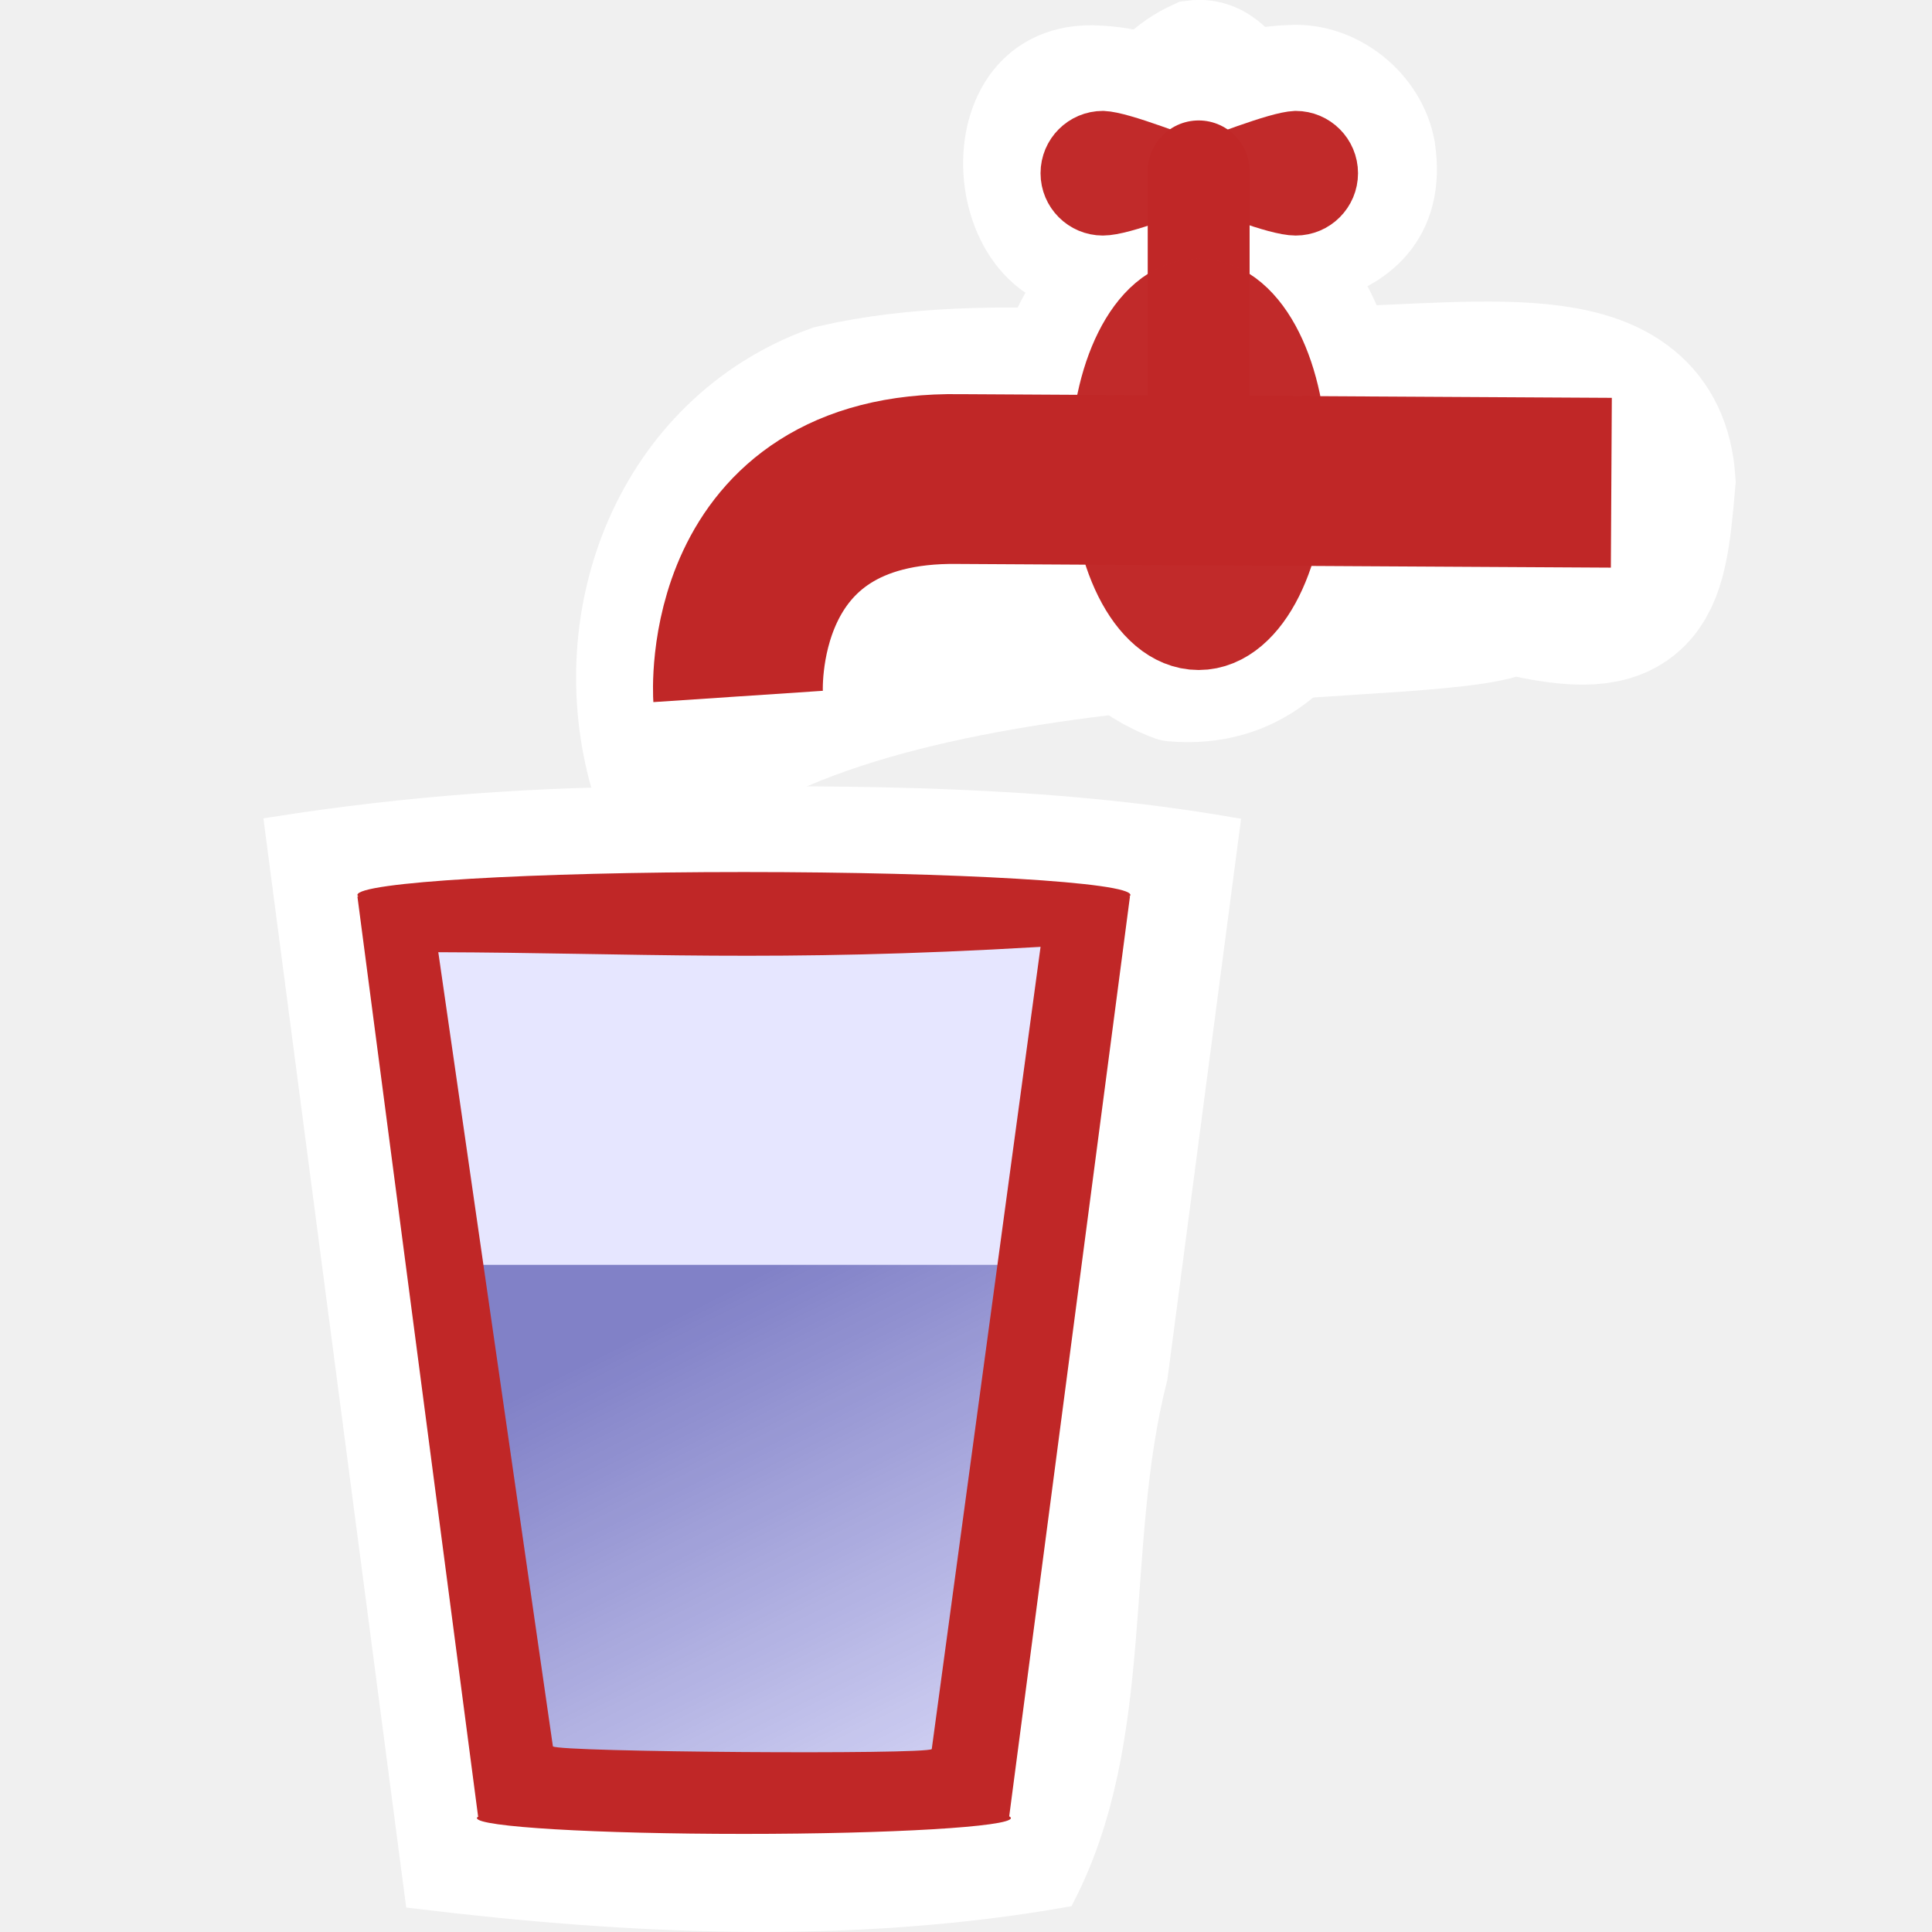
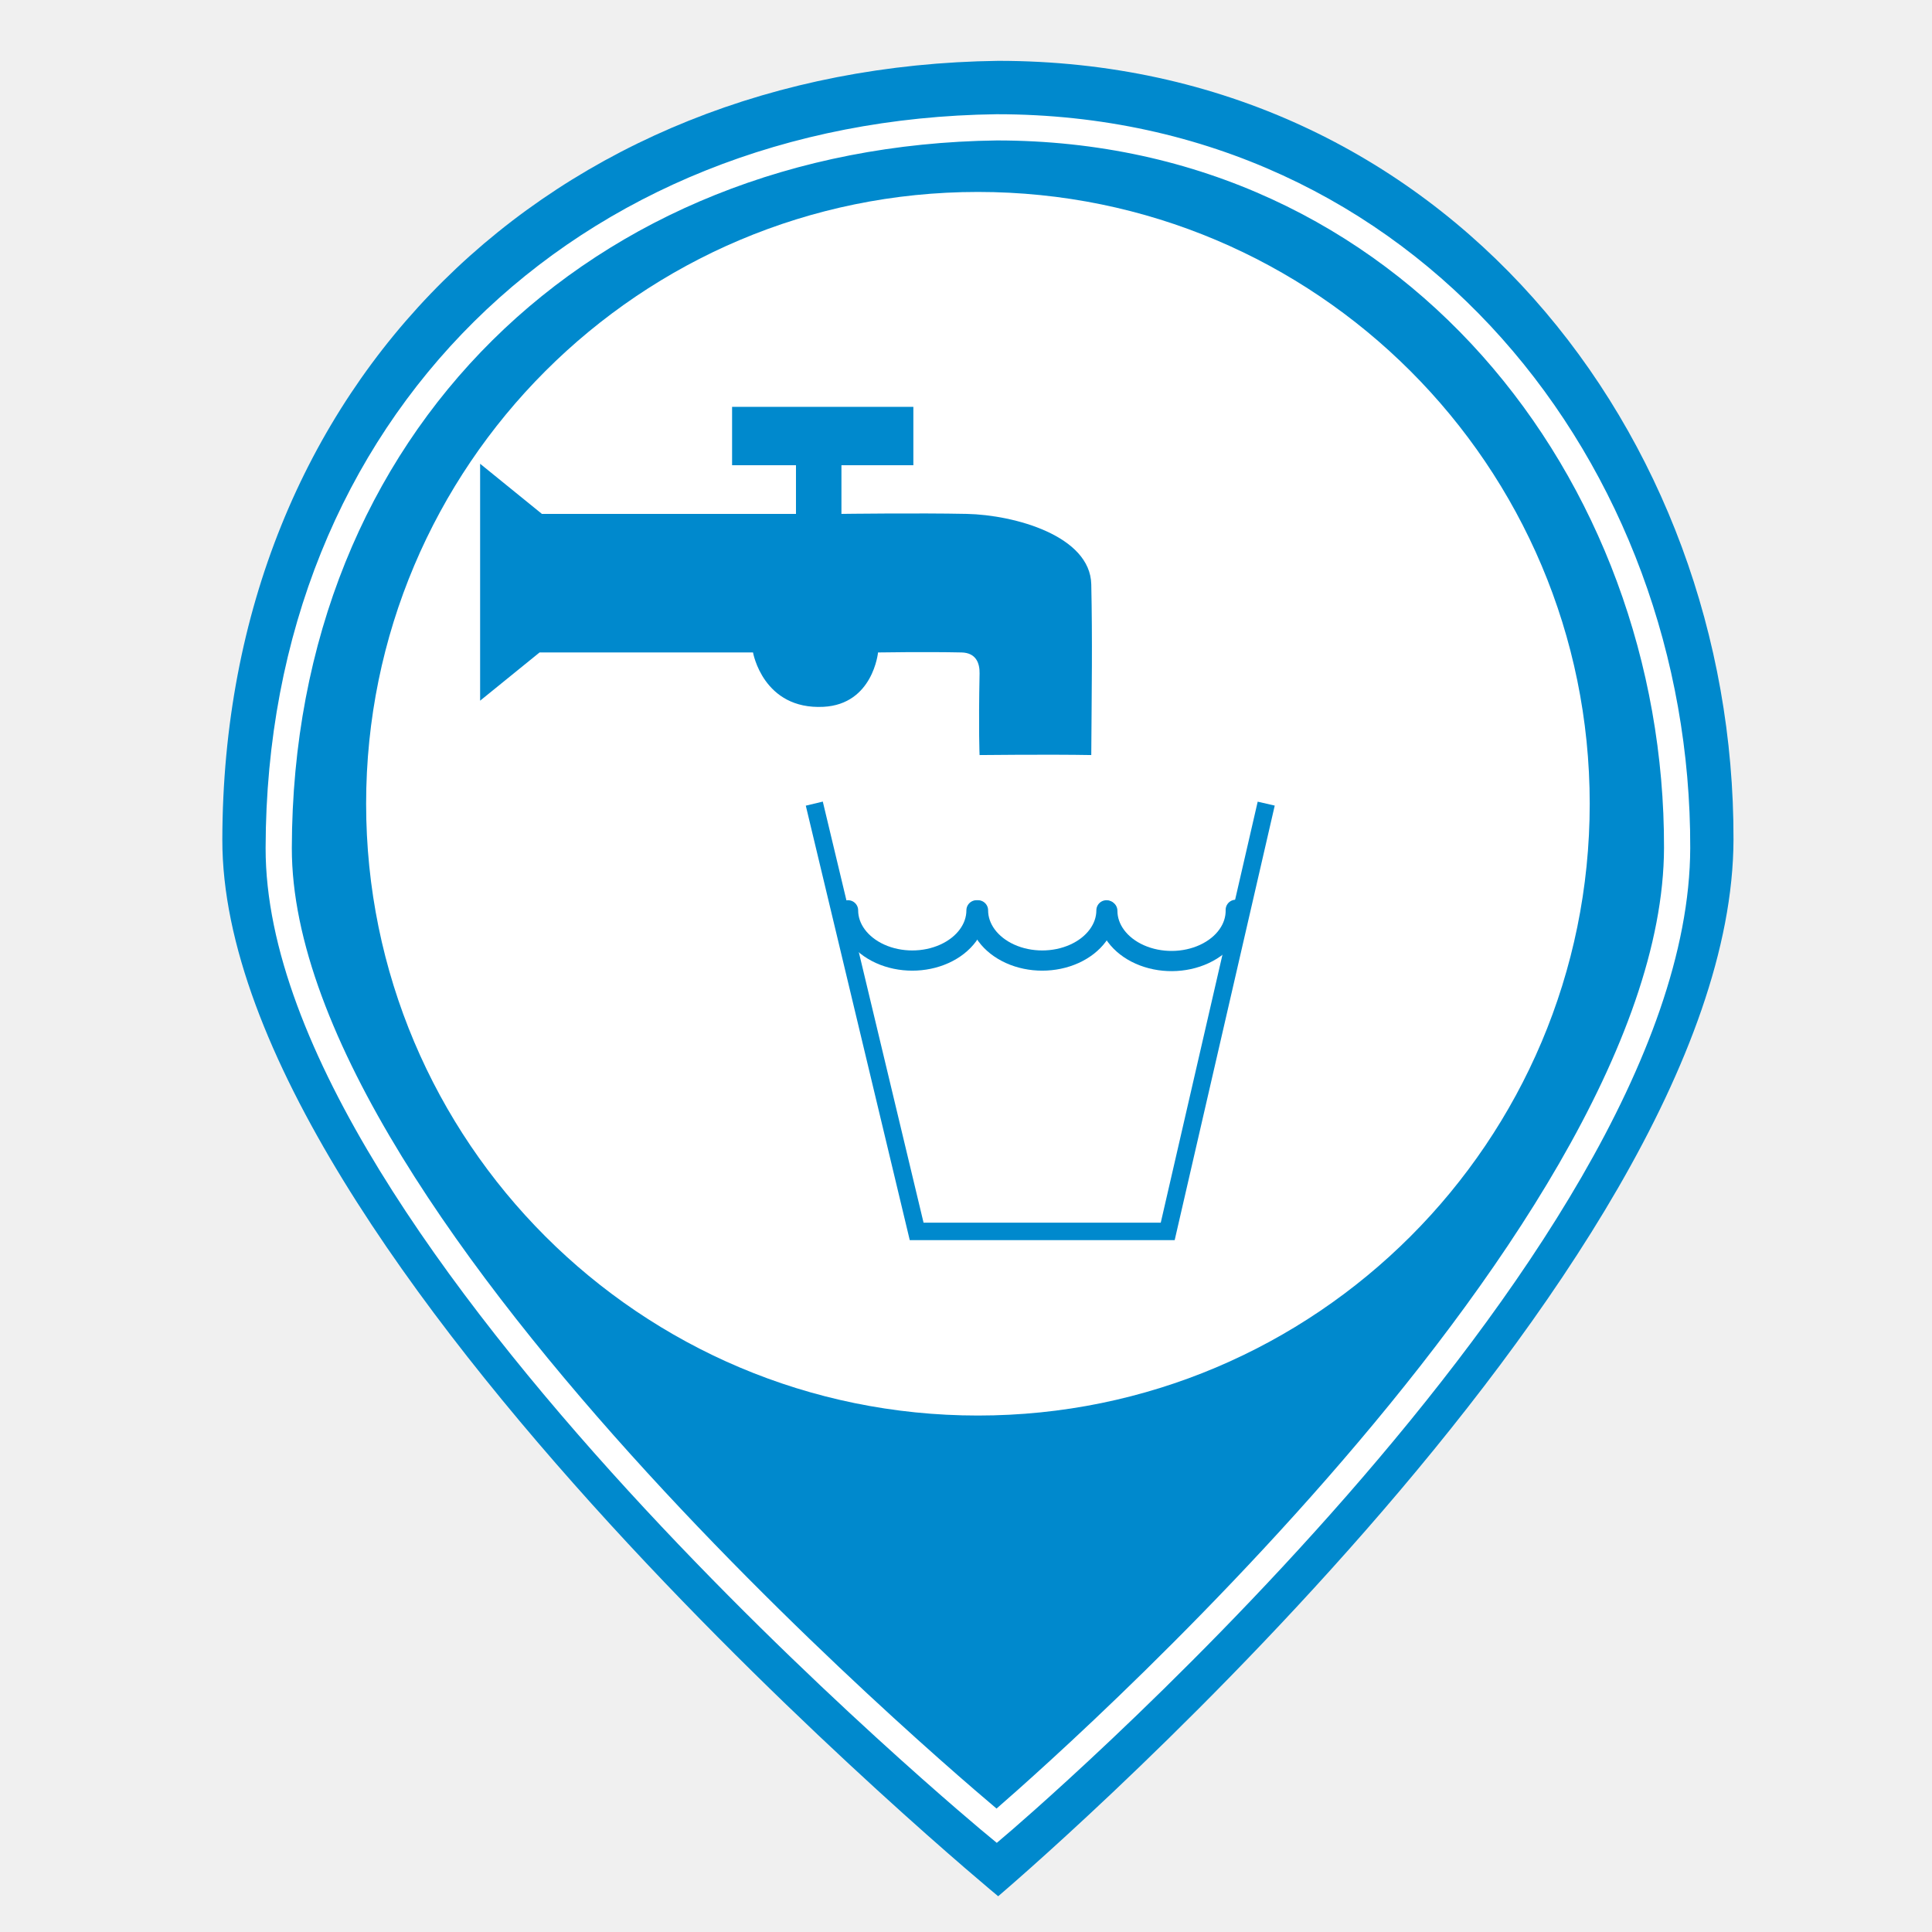
- <svg xmlns="http://www.w3.org/2000/svg" xmlns:xlink="http://www.w3.org/1999/xlink" height="22" id="svg2" version="1.0" width="22">
-   <defs id="defs4">
-     <linearGradient id="linearGradient4196">
-       <stop style="stop-color:#000080;stop-opacity:1;" offset="0" id="stop4198" />
-       <stop style="stop-color:#000080;stop-opacity:0;" offset="1" id="stop4200" />
-     </linearGradient>
-     <symbol id="symbol-university" viewBox="244.5 110 489 219.9">
-       <path d="m 79,43 57,119 c 0,0 21,-96 104,-96 83,0 124,106 124,106 L 407,39 489,22 0,17 79,43 Z" id="path4460" />
-       <path d="M 94,176 73,215" id="path4462" style="fill:none;stroke:#000000;stroke-width:20" />
-       <path d="M 300,19 C 300,29.5 277.4,38 249.5,38 221.6,38 199,29.5 199,19 199,8.5 221.6,0 249.5,0 277.4,0 300,8.5 300,19 Z" id="path4464" />
-       <path d="M 112,216 96,178 64,88 C 64,88 55,80 60,53 65,26 76,29 76,29" id="path4466" ill="none" style="stroke:#000000;stroke-width:20" />
-     </symbol>
-     <linearGradient xlink:href="#linearGradient4196" id="linearGradient4206" x1="29.023" y1="70.434" x2="44.755" y2="101.627" gradientUnits="userSpaceOnUse" gradientTransform="matrix(0.218813,0,0,0.218813,0.4743535,6.2430753e-6)" />
-   </defs>
-   <g id="layer3" style="display:none;stroke:#757575;stroke-opacity:1" transform="matrix(48.14969,0,0,48.14969,-536.2733,44.69325)">
-     <rect height="10" id="rect4134" style="display:inline;fill:none;stroke:#757575;stroke-width:0.1;stroke-miterlimit:4;stroke-dasharray:none;stroke-opacity:1" width="10" x="1" y="1" />
-     <rect height="8" id="rect4136" style="display:inline;fill:none;stroke:#757575;stroke-width:0.1;stroke-miterlimit:4;stroke-dasharray:none;stroke-opacity:1" width="8" x="2" y="2" />
+ <svg xmlns="http://www.w3.org/2000/svg" height="200" id="svg2" version="1.0" width="200">
+   <defs id="defs22">
+     </defs>
+   <g id="g1327" transform="matrix(0.04083073,0,0,0.04083073,-0.1767767,176.9398)">
+     <path d="M 66.275,1.768 C 24.94,1.768 1.704,23.139 1.704,66.804 v 450.123 c 0,40.844 20.894,62.229 62.192,62.229 H 515.92 c 41.307,0 62.229,-20.316 62.229,-62.229 V 66.804 c 0,-42.601 -20.922,-65.036 -63.522,-65.036 -0.003,0 -448.494,-0.143 -448.352,0 z" id="path1329" style="fill:#111111;fill-opacity:0;stroke:#eeeeee;stroke-width:3.408;stroke-opacity:0" />
  </g>
-   <path style="opacity:0.985;fill:#ffffff;fill-opacity:1;stroke:#ffffff;stroke-width:0.58;stroke-linecap:round;stroke-linejoin:round;stroke-miterlimit:4;stroke-dashoffset:0;stroke-opacity:1" d="m 12.437,0.577 c -1.756,-0.007 -1.452,2.991 0.252,2.674 1.004,0.026 2.749,-1.106 1.603,-2.101 -0.573,-0.274 -1.209,-0.562 -1.855,-0.572 z" id="path3340-5" />
-   <path style="opacity:0.985;fill:#ffffff;fill-opacity:1;stroke:#ffffff;stroke-width:0.58;stroke-linecap:round;stroke-linejoin:round;stroke-miterlimit:4;stroke-dashoffset:0;stroke-opacity:1" d="m 14.68,0.575 c -0.968,0.024 -2.792,0.834 -1.815,2.008 0.937,1.011 3.465,0.889 3.186,-0.922 -0.111,-0.633 -0.727,-1.128 -1.371,-1.086 z" id="path3345-3" />
-   <path style="fill:#ffffff;stroke:#ffffff;stroke-width:1.16;stroke-linecap:round;stroke-linejoin:miter;stroke-miterlimit:4;stroke-dasharray:none;stroke-opacity:1" d="M 13.594,0.583 C 12.387,1.142 12.828,2.817 12.691,3.903 c -0.098,1.22 0.24,2.455 1.031,3.405 1.232,-1.822 0.995,-4.216 0.538,-6.197 C 14.15,0.839 13.924,0.54 13.594,0.583 Z" id="path3347-5" />
-   <path style="opacity:0.985;fill:#ffffff;fill-opacity:1;stroke:#ffffff;stroke-width:1.16;stroke-linecap:round;stroke-linejoin:round;stroke-miterlimit:4;stroke-dasharray:none;stroke-dashoffset:0;stroke-opacity:1" d="m 13.532,2.551 c -2.289,0.594 -2.306,4.534 -0.182,5.312 1.895,0.169 2.446,-2.359 1.92,-3.786 -0.202,-0.799 -0.84,-1.581 -1.739,-1.525 z" id="path3349-6" />
-   <path style="fill:#ffffff;stroke:#ffffff;stroke-width:1.934;stroke-linecap:butt;stroke-linejoin:miter;stroke-miterlimit:4;stroke-dasharray:none;stroke-opacity:1" d="m 15.123,4.465 c -1.851,0.206 -3.768,-0.222 -5.583,0.192 -1.631,0.597 -2.336,2.43 -1.874,4.06 2.685,-2.061 9.061,-1.567 9.511,-2.023 1.427,0.354 1.512,0.036 1.618,-1.214 -0.097,-1.363 -1.744,-1.07 -3.673,-1.015 z" id="path3351-2" />
-   <path style="fill:#ffffff;stroke:#ffffff;stroke-width:0.23" d="m 7.677,9.073 c -1.522,-0.007 -3.045,0.105 -4.549,0.342 0.533,4.068 1.067,8.136 1.6,12.203 2.452,0.298 4.953,0.413 7.397,-0.015 0.936,-1.819 0.557,-3.974 1.055,-5.914 0.275,-2.09 0.549,-4.181 0.824,-6.271 -2.09,-0.359 -4.214,-0.361 -6.327,-0.345 z" id="path3582" />
-   <path d="m 4.629,10.672 7.537,0.061 -1.221,9.651 -5.157,0.061 -1.159,-9.773 z" id="path2381" style="opacity:0.1;fill:#0000ff;fill-opacity:1;fill-rule:evenodd;stroke:none" />
-   <g id="g3353" transform="matrix(0.03867173,0,0,0.03867173,-1.875123,0.4380182)">
-     <path d="m 391.677,24.491 c -11.664,4.362 -27.645,10.85 -33.634,10.85 -5.989,0 -10.85,-4.861 -10.85,-10.85 0,-5.989 4.861,-10.85 10.85,-10.85 5.708,0.219 22.306,6.965 33.634,10.85 z" id="path3340" style="opacity:0.985;fill:#c02727;fill-opacity:1;stroke:#c02727;stroke-width:15;stroke-linecap:round;stroke-linejoin:round;stroke-miterlimit:4;stroke-dashoffset:0;stroke-opacity:1" transform="translate(15.1897,15.1897)" />
-     <path d="m 396.383,39.681 c 11.664,4.362 27.645,10.85 33.634,10.85 5.989,0 10.85,-4.861 10.85,-10.85 0,-5.989 -4.861,-10.85 -10.85,-10.85 -5.708,0.219 -22.306,6.965 -33.634,10.85 z" id="path3345" style="opacity:0.985;fill:#c02727;fill-opacity:1;stroke:#c02727;stroke-width:15;stroke-linecap:round;stroke-linejoin:round;stroke-miterlimit:4;stroke-dashoffset:0;stroke-opacity:1" />
-     <path d="m 401.442,39.138 0,66.184 0.814,25.768" id="path3347" style="fill:none;stroke:#c02727;stroke-width:30;stroke-linecap:round;stroke-linejoin:miter;stroke-miterlimit:4;stroke-dasharray:none;stroke-opacity:1" />
-     <ellipse id="path3349" style="opacity:0.985;fill:#c02727;fill-opacity:1;stroke:#c02727;stroke-width:30;stroke-linecap:round;stroke-linejoin:round;stroke-miterlimit:4;stroke-dasharray:none;stroke-dashoffset:0;stroke-opacity:1" cx="401.442" cy="125.394" rx="22.785" ry="45.569" />
-     <path d="m 522.96,130.819 -177.937,-1.005 -14.104,-0.08 c -69.439,-1.085 -65.099,64.014 -65.099,64.014" id="path3351" style="fill:none;stroke:#c02727;stroke-width:50;stroke-linecap:butt;stroke-linejoin:miter;stroke-miterlimit:4;stroke-dasharray:none;stroke-opacity:1" />
+   <g id="g2319" transform="matrix(0.04083073,0,0,0.04083073,35.72533,178.4426)">
+     <path d="" id="path2323" style="fill:#0089cd;stroke:none" />
  </g>
-   <rect style="opacity:0.44;fill:url(#linearGradient4206);fill-opacity:1;stroke:none;stroke-width:12;stroke-miterlimit:4;stroke-dasharray:none" id="rect4179" width="5.995" height="6.054" x="5.46" y="14.403" />
-   <path d="m 12.867,10.209 -0.006,0 c 0.007,-0.006 0.011,-0.012 0.011,-0.018 0,-0.144 -1.97,-0.261 -4.401,-0.261 -2.431,0 -4.401,0.117 -4.401,0.261 0,0.006 0.004,0.012 0.011,0.018 l -0.011,0 1.374,10.474 0.006,0 c -0.012,0.006 -0.019,0.013 -0.019,0.02 0,0.1 1.361,0.18 3.04,0.18 1.679,0 3.04,-0.081 3.04,-0.18 0,-0.007 -0.006,-0.013 -0.019,-0.02 l 1.375,-10.474 z m -2.257,9.708 c -0.07,0.065 -4.244,0.035 -4.314,-0.031 l -1.305,-9.043 c 2.227,0.007 3.831,0.118 6.858,-0.061 l -1.239,9.135 z" id="path2209" style="fill:#c02727" />
+   <g id="g2325" transform="matrix(0.04083073,0,0,0.04083073,35.72533,178.4426)">
+     <path d="" id="path2329" style="fill:#0089cd;stroke:none" />
+   </g>
+   <path style="fill:#0089cd;fill-opacity:1;stroke:none;stroke-width:10.532px;stroke-linecap:butt;stroke-linejoin:miter;stroke-opacity:1" d="M 103.332,6.298 C 57.18,6.897 23.093,39.56 23.016,86.913 c -0.07,43.105 80.315,109.385 80.315,109.385 0,0 76,-64.436 76.12,-109.385 C 179.563,44.953 149.483,6.298 103.332,6.298 Z" id="path1492" />
+   <path style="fill:#0089cd;fill-opacity:1;stroke:#ffffff;stroke-width:2.714;stroke-linecap:butt;stroke-linejoin:miter;stroke-miterlimit:4;stroke-dasharray:none;stroke-opacity:1" d="M 103.175,13.182 C 60.468,13.736 28.924,43.961 28.853,87.781 28.788,127.669 103.175,189.003 103.175,189.003 c 0,0 70.329,-59.627 70.44,-101.222 0.104,-38.829 -27.732,-74.599 -70.44,-74.599 z" id="path1492-2" />
+   <circle style="fill:#ffffff;fill-opacity:1;stroke:none;stroke-width:11.374;stroke-miterlimit:4;stroke-dasharray:none;stroke-opacity:1" id="path1494" cx="101.234" cy="83.203" r="63.333" />
+   <path style="fill:#0089cd;fill-opacity:1;stroke:none;stroke-width:4.485;stroke-linecap:butt;stroke-linejoin:miter;stroke-miterlimit:4;stroke-dasharray:none;stroke-opacity:1" d="m 75.785,42.116 v 6.044 h 6.614 v 5.038 H 56.097 l -6.395,-5.19 v 24.527 l 6.154,-4.993 h 22.096 c 0,0 1.032,5.948 7.292,5.628 5.132,-0.262 5.65,-5.628 5.65,-5.628 0,0 4.882,-0.081 8.65,0 1.513,0.036 1.882,1.132 1.861,2.168 -0.116,5.881 0,8.453 0,8.453 0,0 7.171,-0.081 11.563,0 0.042,-6.641 0.127,-11.844 0,-17.673 -0.109,-5.018 -7.938,-7.188 -12.899,-7.292 -4.96,-0.104 -12.964,0 -12.964,0 l 3.6e-5,-5.038 h 7.446 v -6.044 z" id="path1679" />
+   <path style="fill:none;stroke:#0089cd;stroke-width:1.81;stroke-linecap:butt;stroke-linejoin:miter;stroke-miterlimit:4;stroke-dasharray:none;stroke-opacity:1" d="M 84.296,83.192 94.892,127.475 H 120.882 L 131.078,83.192" id="path1681" />
+   <path style="fill:none;fill-opacity:1;stroke:#0089cd;stroke-width:2.092;stroke-linecap:round;stroke-miterlimit:4;stroke-dasharray:none;stroke-opacity:1" id="path830-6-0-0-4" d="m 101.087,94.236 a 6.649,5.2 0 0 1 -3.324,4.504 6.649,5.2 0 0 1 -6.649,0 6.649,5.2 0 0 1 -3.324,-4.504" />
+   <path style="fill:none;fill-opacity:1;stroke:#0089cd;stroke-width:2.092;stroke-linecap:round;stroke-miterlimit:4;stroke-dasharray:none;stroke-opacity:1" id="path830-0-8-2-8-2" d="m 114.54,94.236 a 6.649,5.2 0 0 1 -3.324,4.504 6.649,5.2 0 0 1 -6.649,0 6.649,5.2 0 0 1 -3.324,-4.504" />
+   <path style="fill:none;fill-opacity:1;stroke:#0089cd;stroke-width:2.092;stroke-linecap:round;stroke-miterlimit:4;stroke-dasharray:none;stroke-opacity:1" id="path830-0-3-4-9-1-1" d="m 127.924,94.186 a 6.649,5.2 0 0 1 -3.249,4.57 6.649,5.2 0 0 1 -6.685,0.05 6.649,5.2 0 0 1 -3.361,-4.52" />
</svg>
